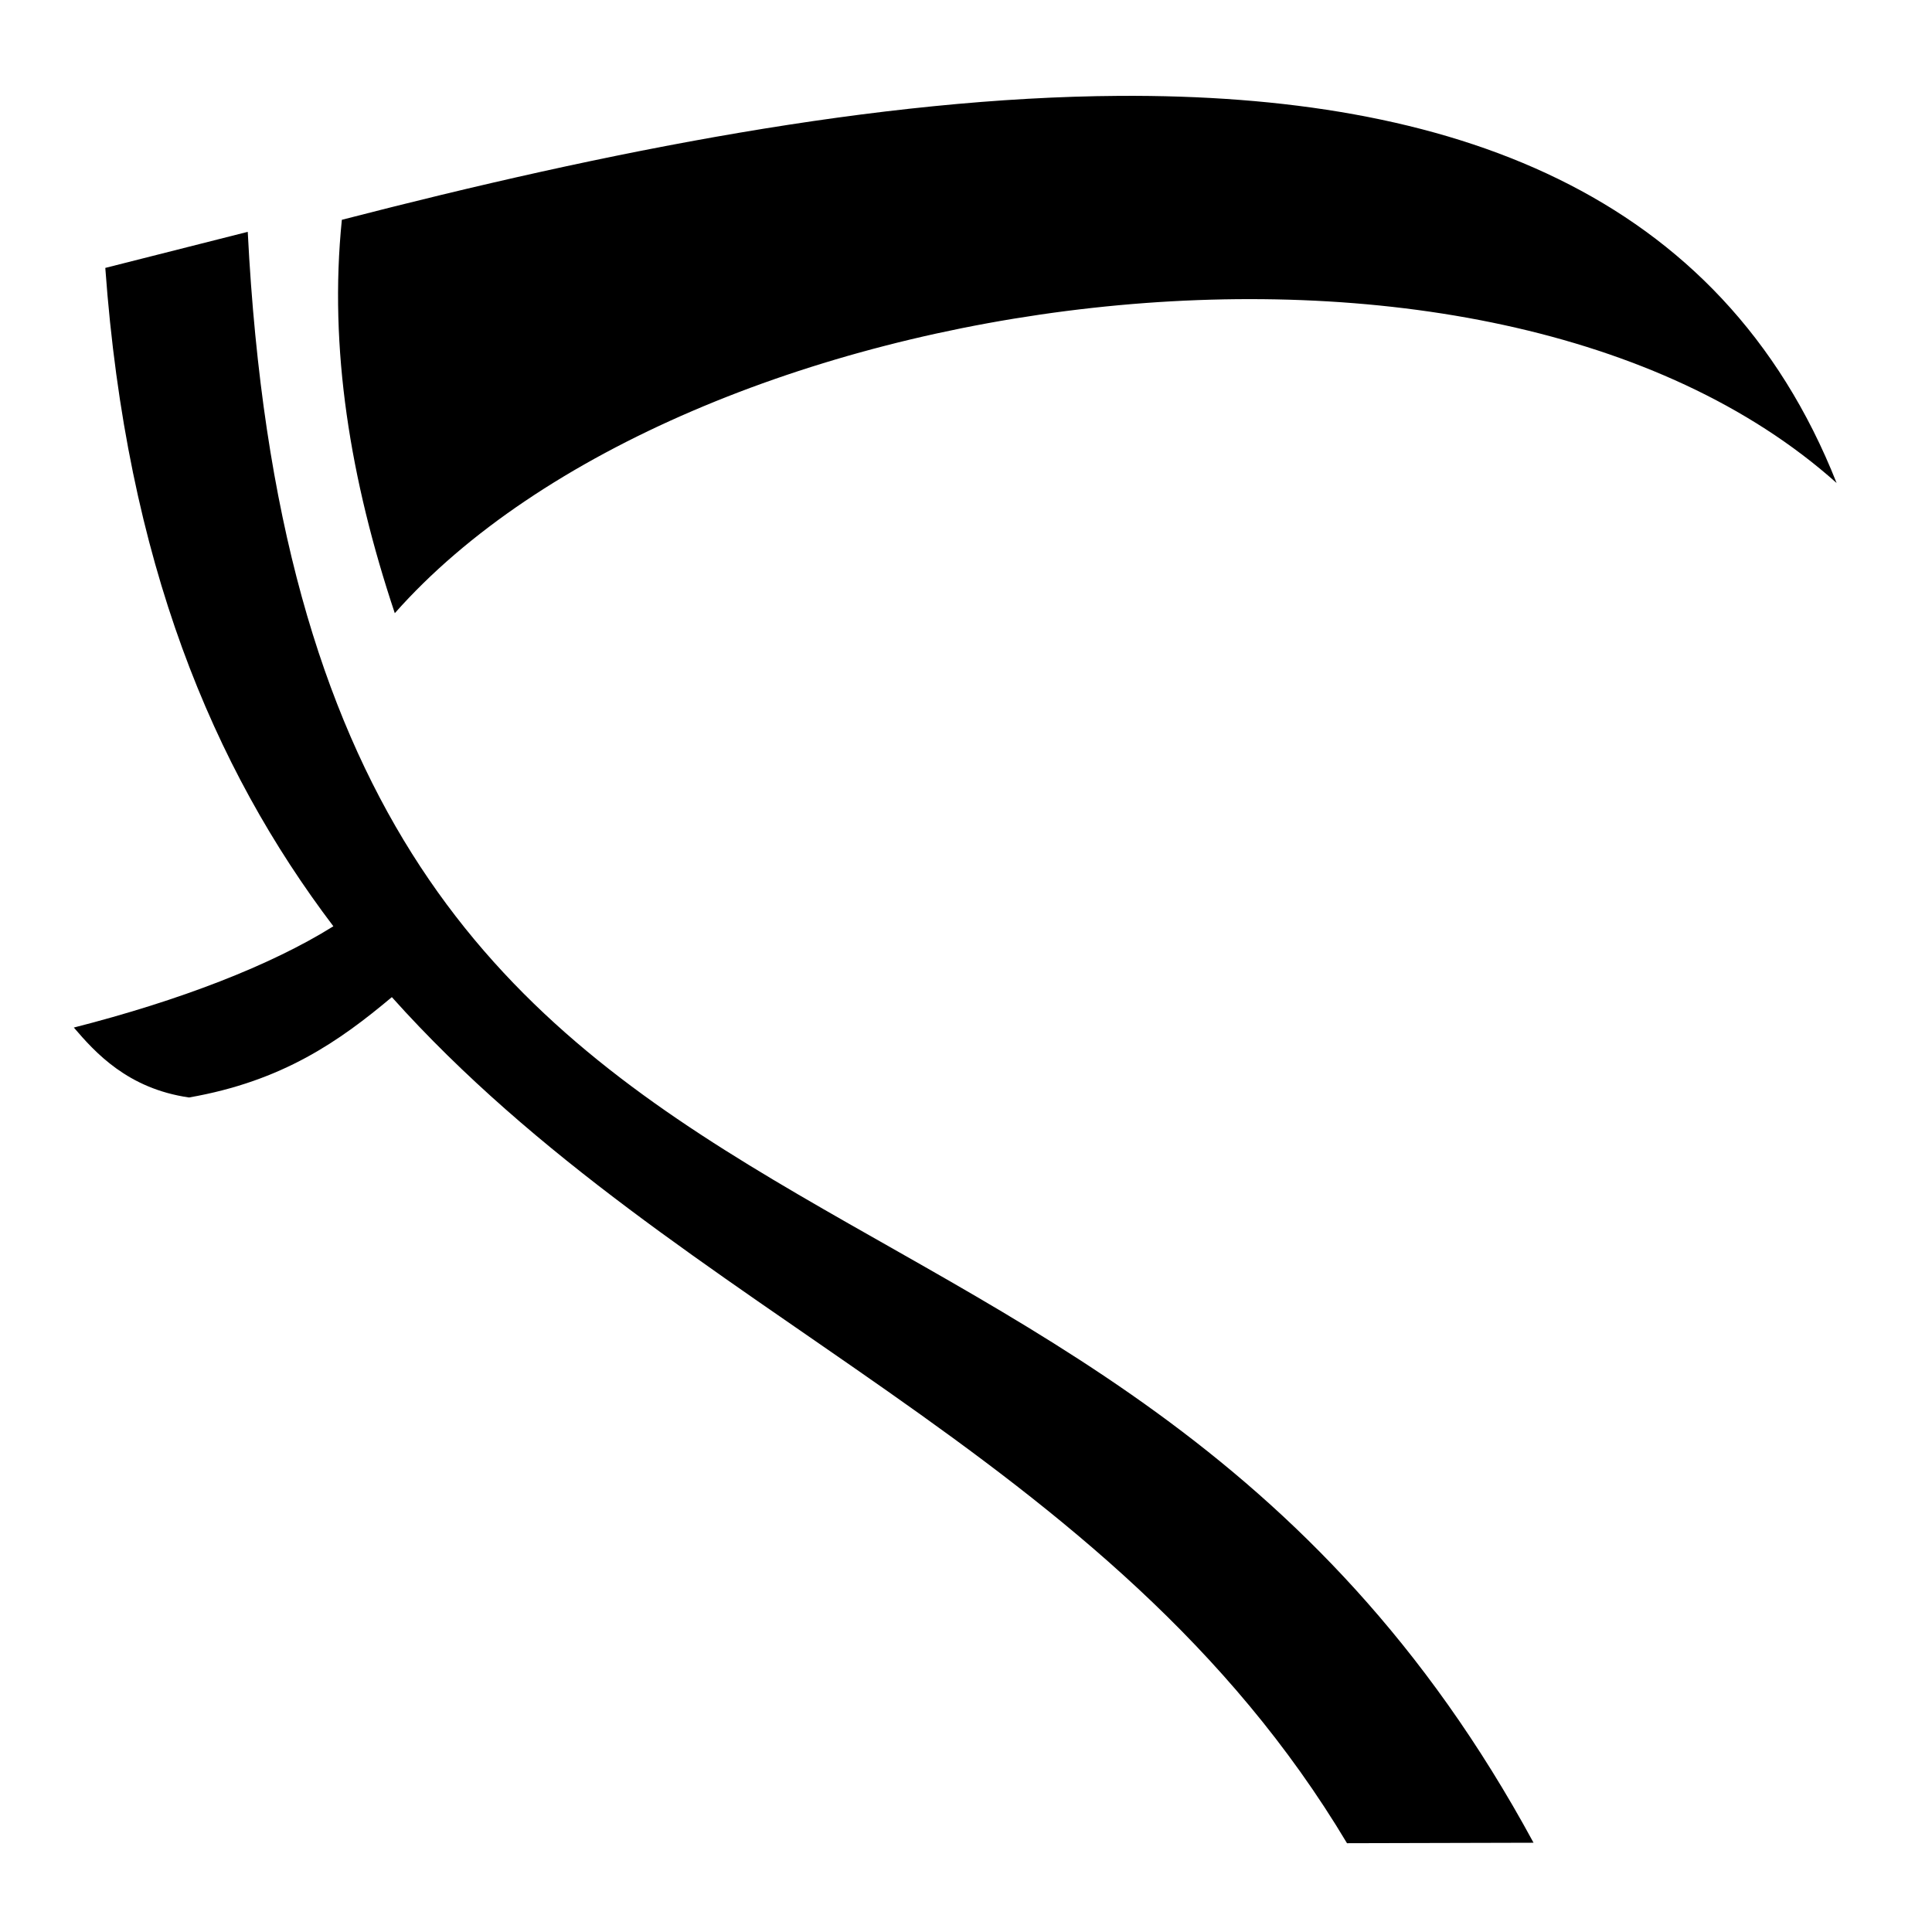
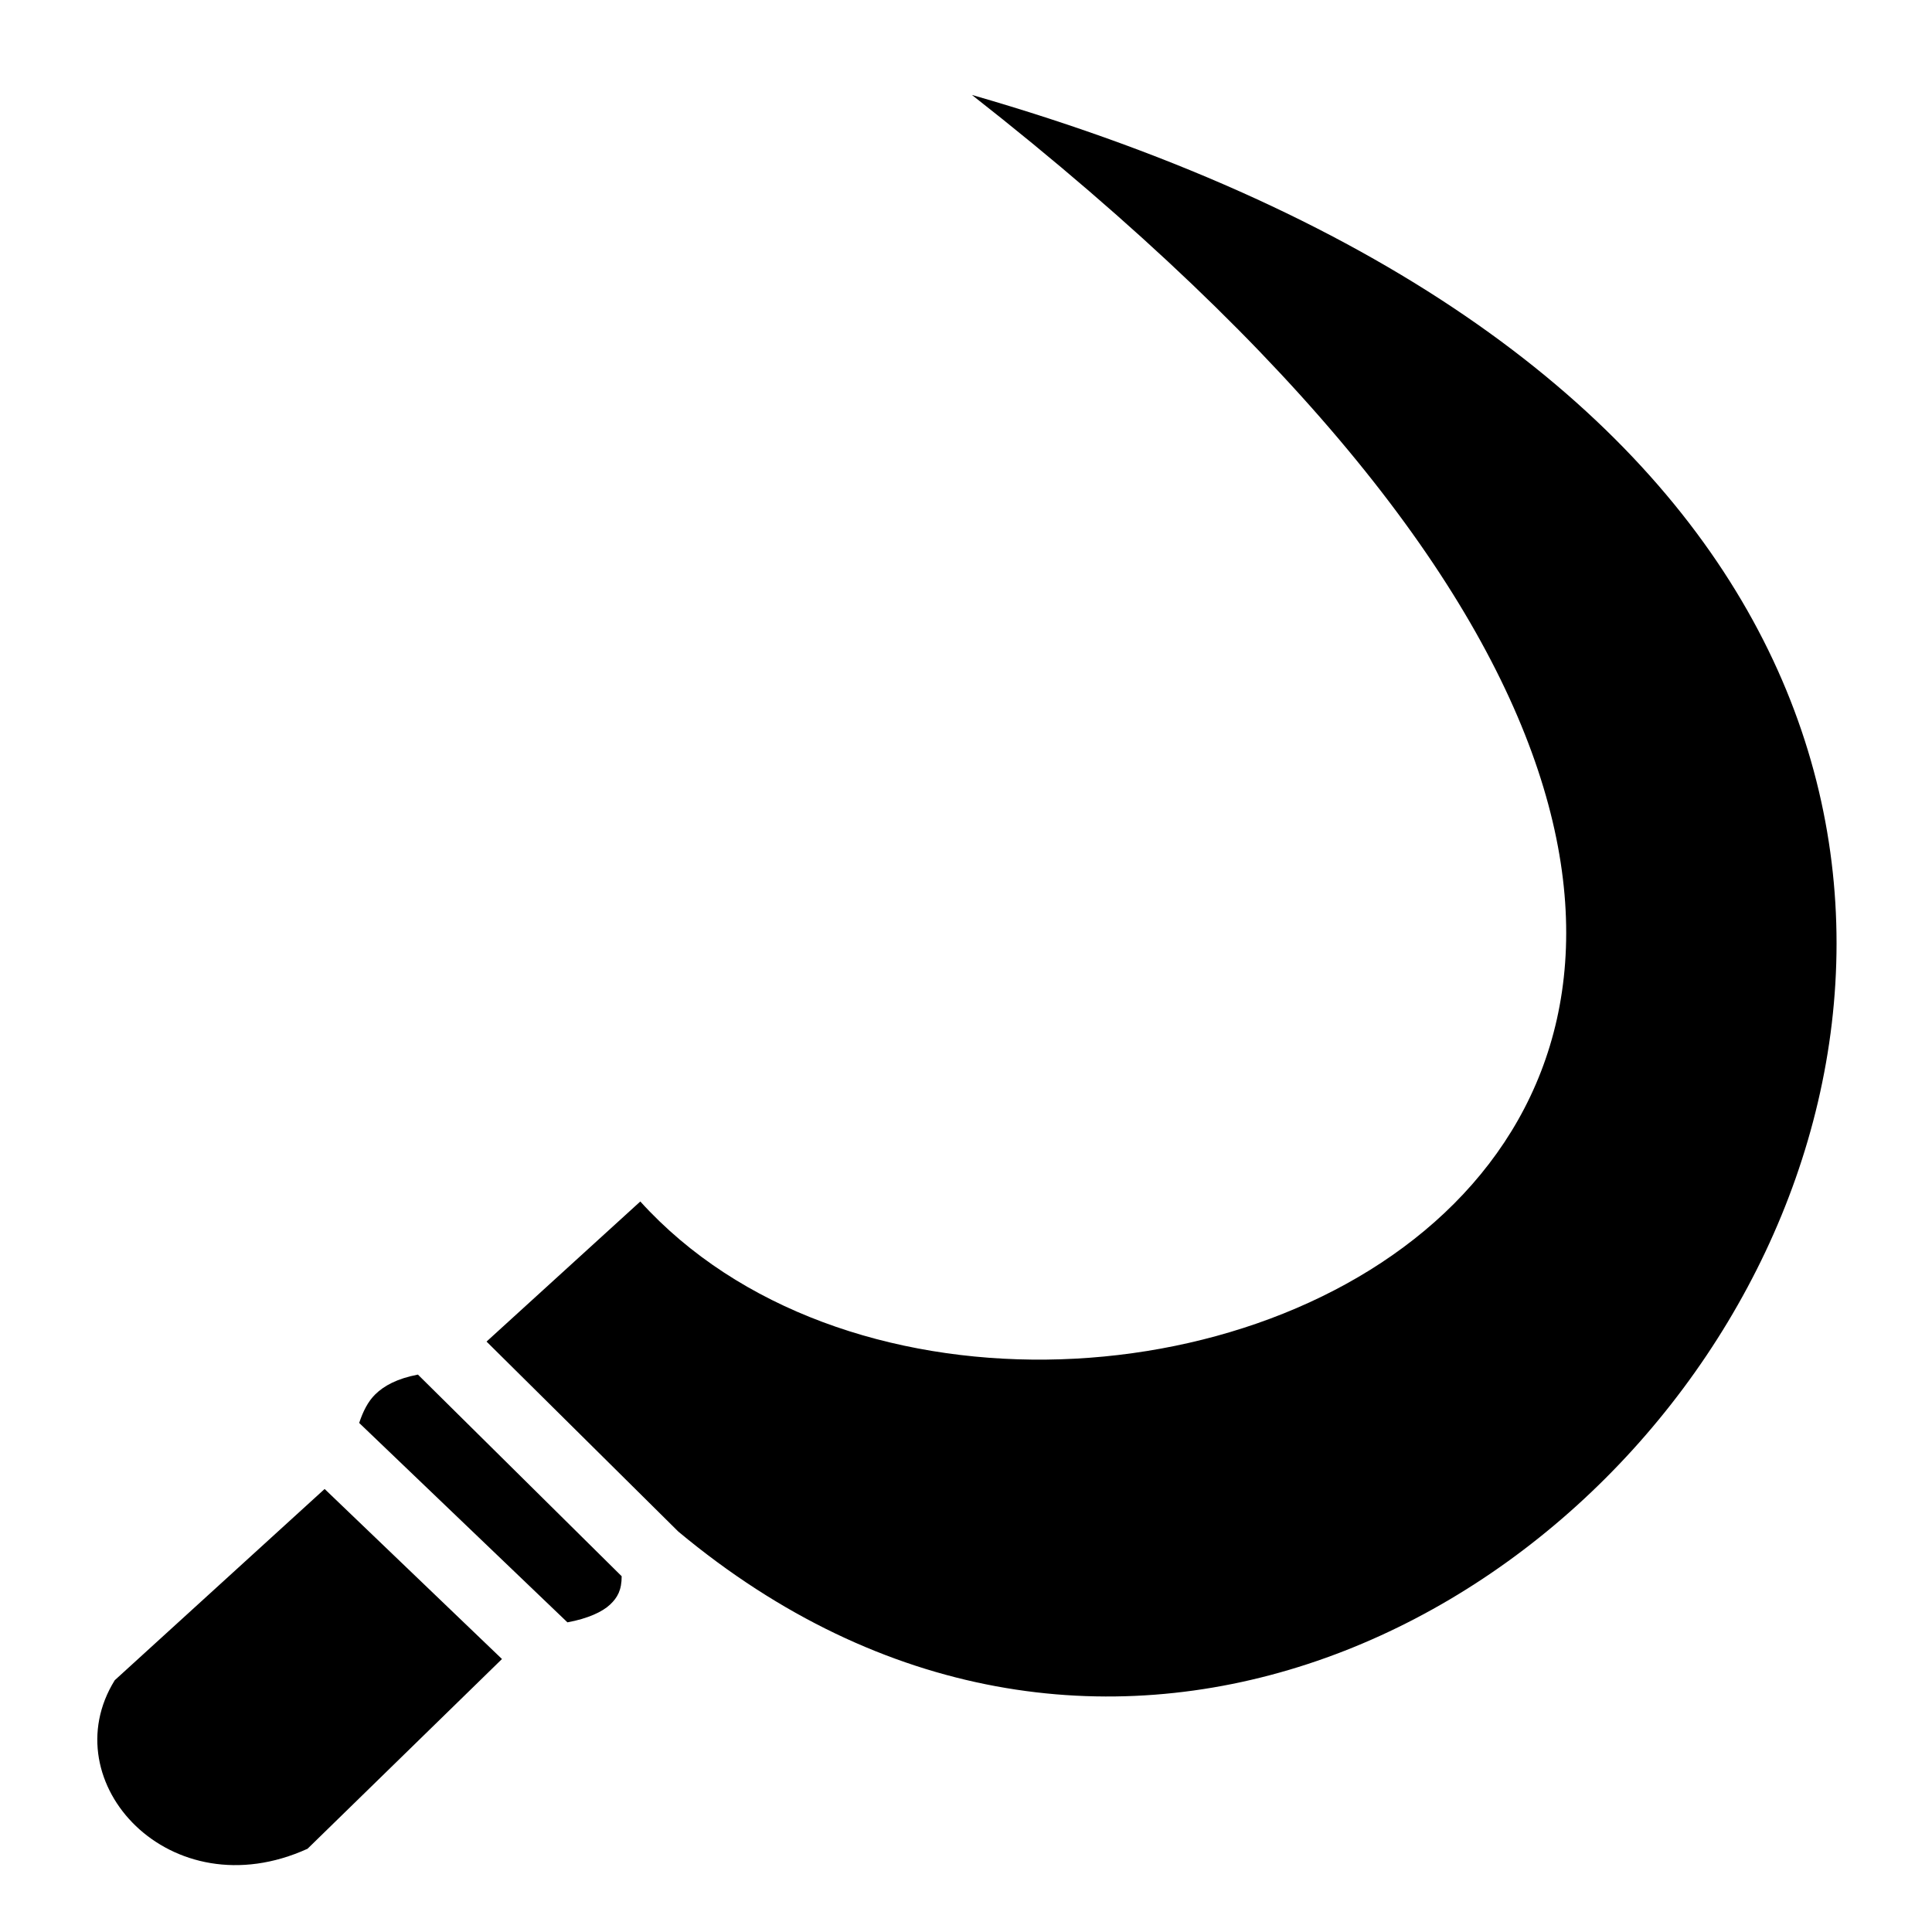
<svg xmlns="http://www.w3.org/2000/svg" viewBox="0 0 512 512">
-   <path d="M296.625 25.406c-63.794.388-135.81 14.683-206.03 32.844-3.472 34.08 2.226 68.906 14.03 104.25C181.175 75.936 393.65 44.825 486.72 128 456.02 50.466 384.046 24.874 296.624 25.406zM65.655 61.438L27.906 71c5.643 78.022 28.546 132.393 60.44 174.47-16.54 10.348-40.693 19.673-68.782 26.843 5.664 6.597 14.25 16.18 30.53 18.53 24.846-4.33 39.912-14.982 53.75-26.593 76.24 85.145 190.22 118.955 253.126 224.22l49.436-.126C290.996 275.316 81.01 364.804 65.656 61.438z" />
+   <path d="M257.563 25.156c353.16 276.87 16.918 408.895-87.875 293.25l-40.75 37.125 50.812 50.345c217.562 181.363 524.73-252.058 77.813-380.72zM110.75 364.28c-5.525 1.065-8.975 2.957-11.313 5.25-1.956 1.922-3.248 4.556-4.25 7.564l55.188 52.844c5.468-1.008 9.264-2.796 11.28-4.688 1.997-1.872 3.095-3.864 3.095-7.53l-54-53.44zm-24.72 30.314L30.407 445.28C13.67 472.28 45.1 506.478 81.5 489.94l51.53-50.282-47-45.062z" />
</svg>
